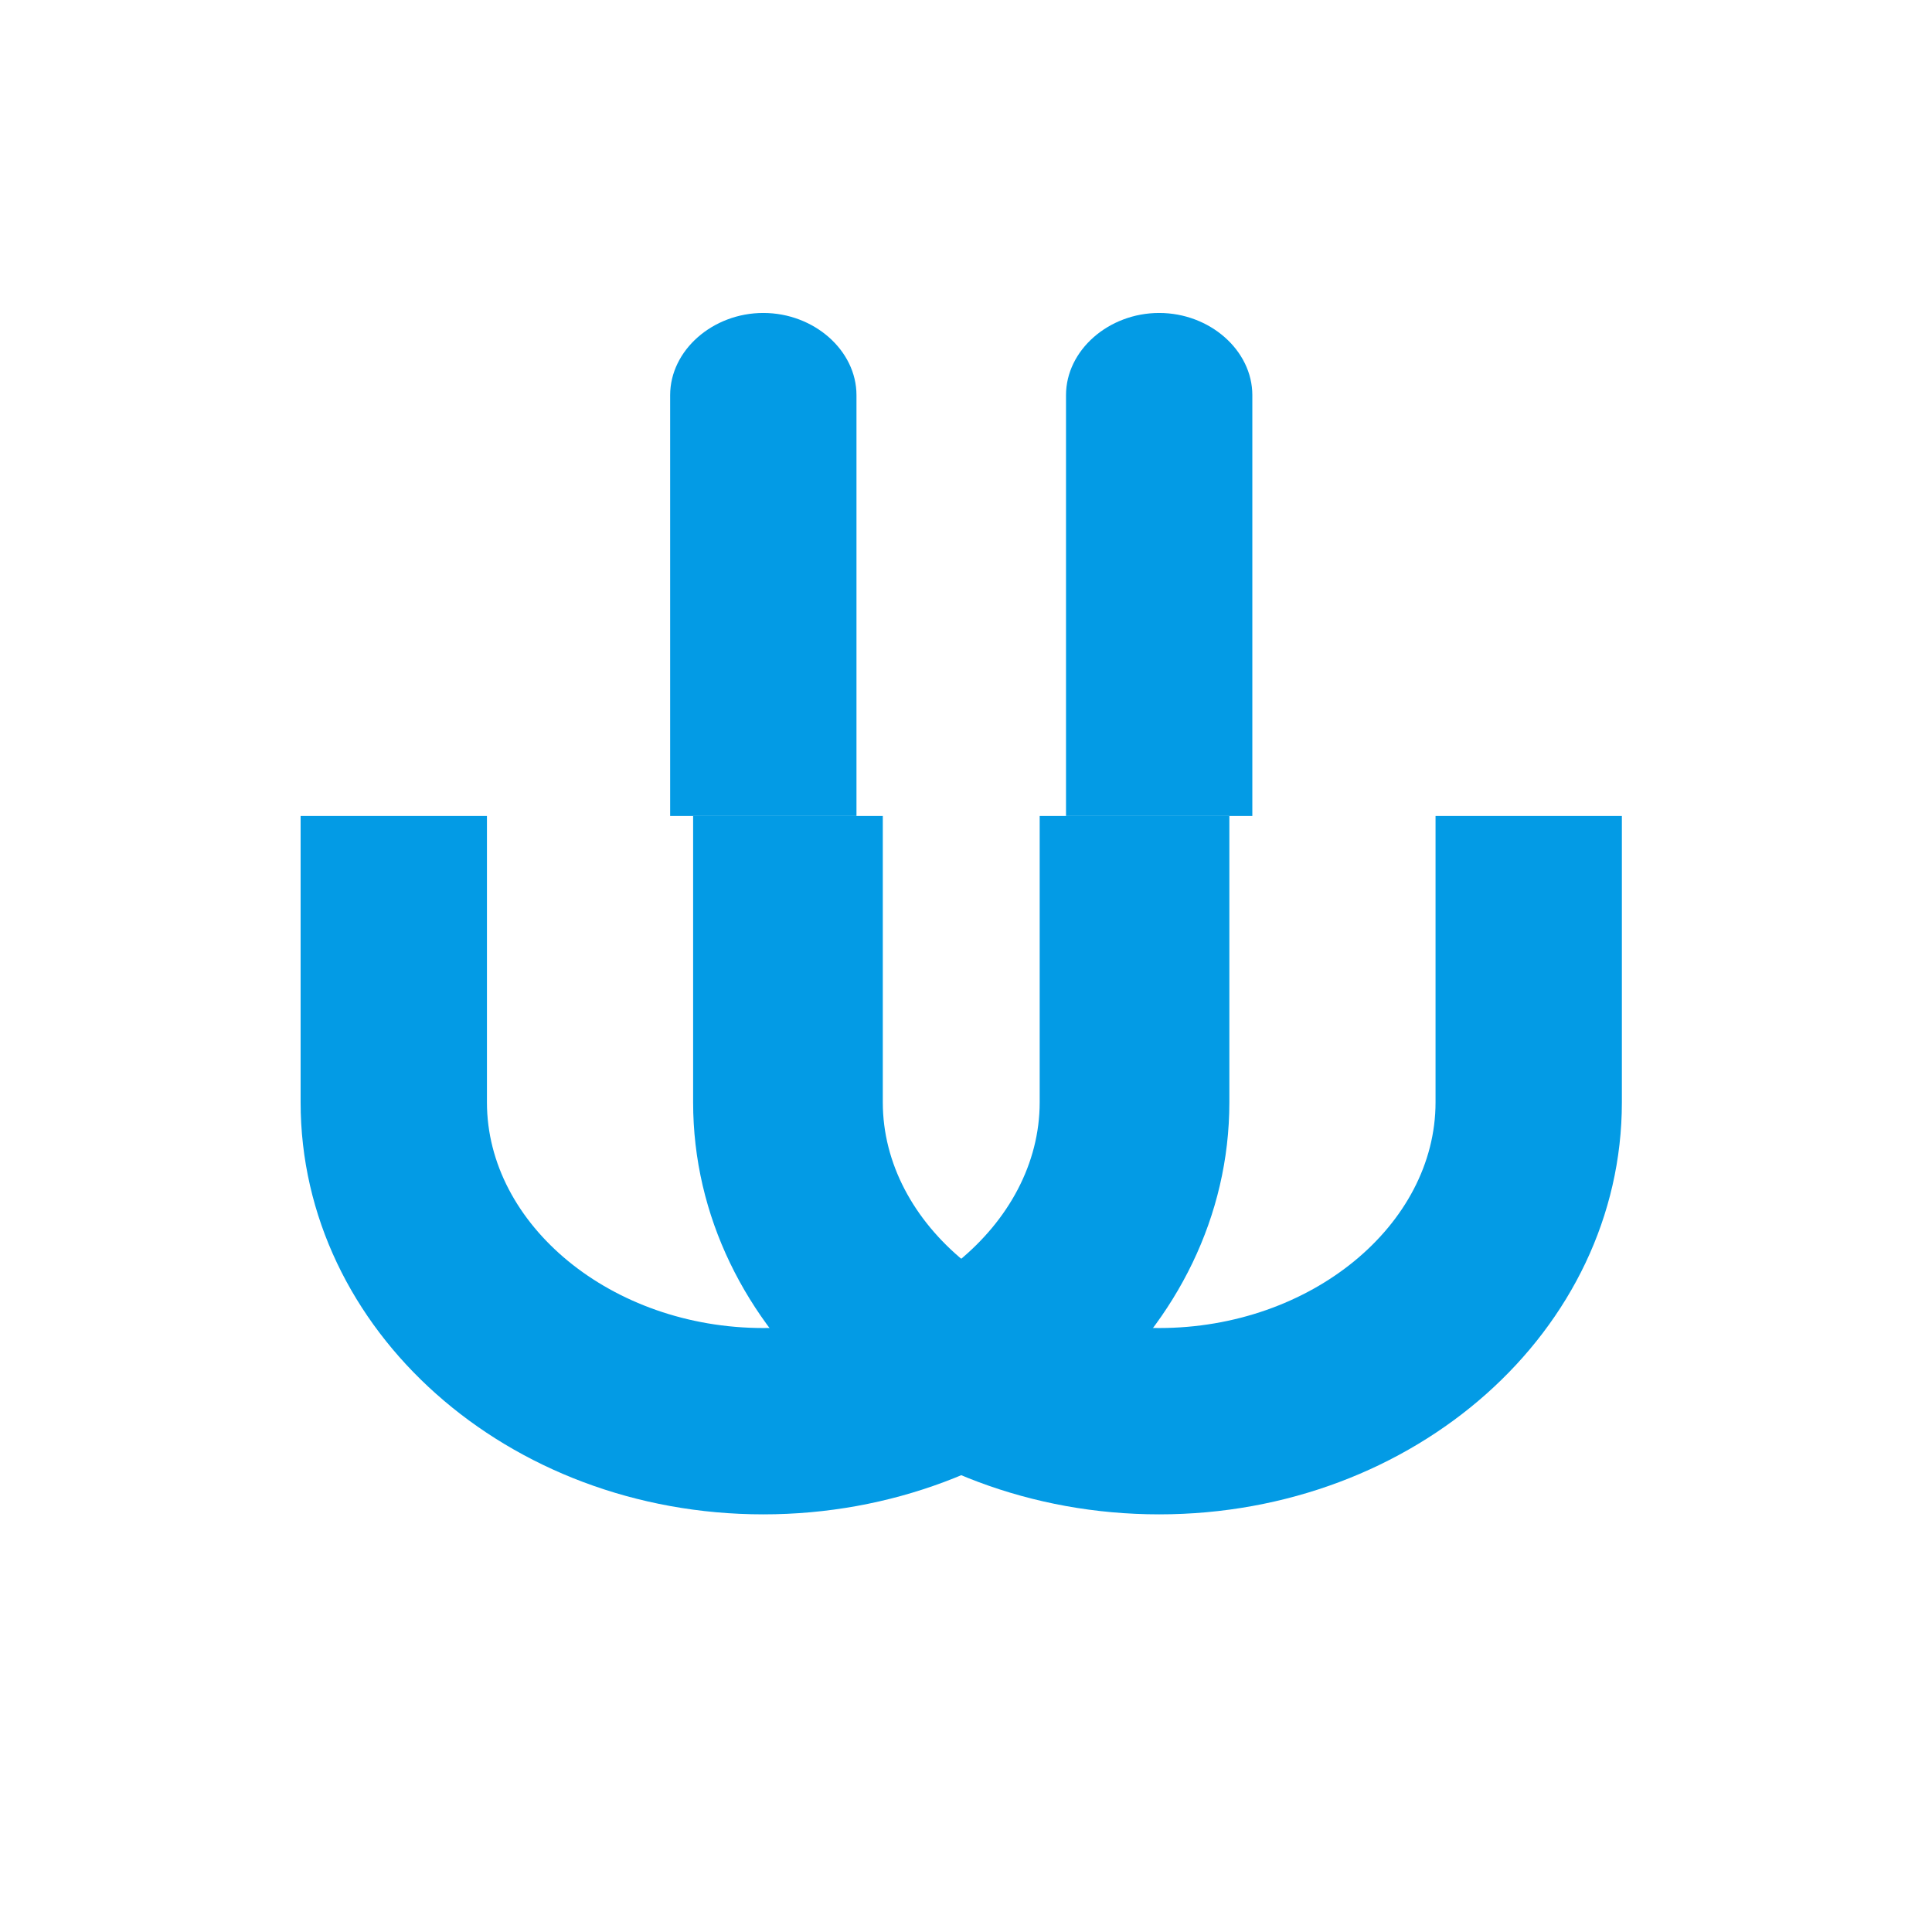
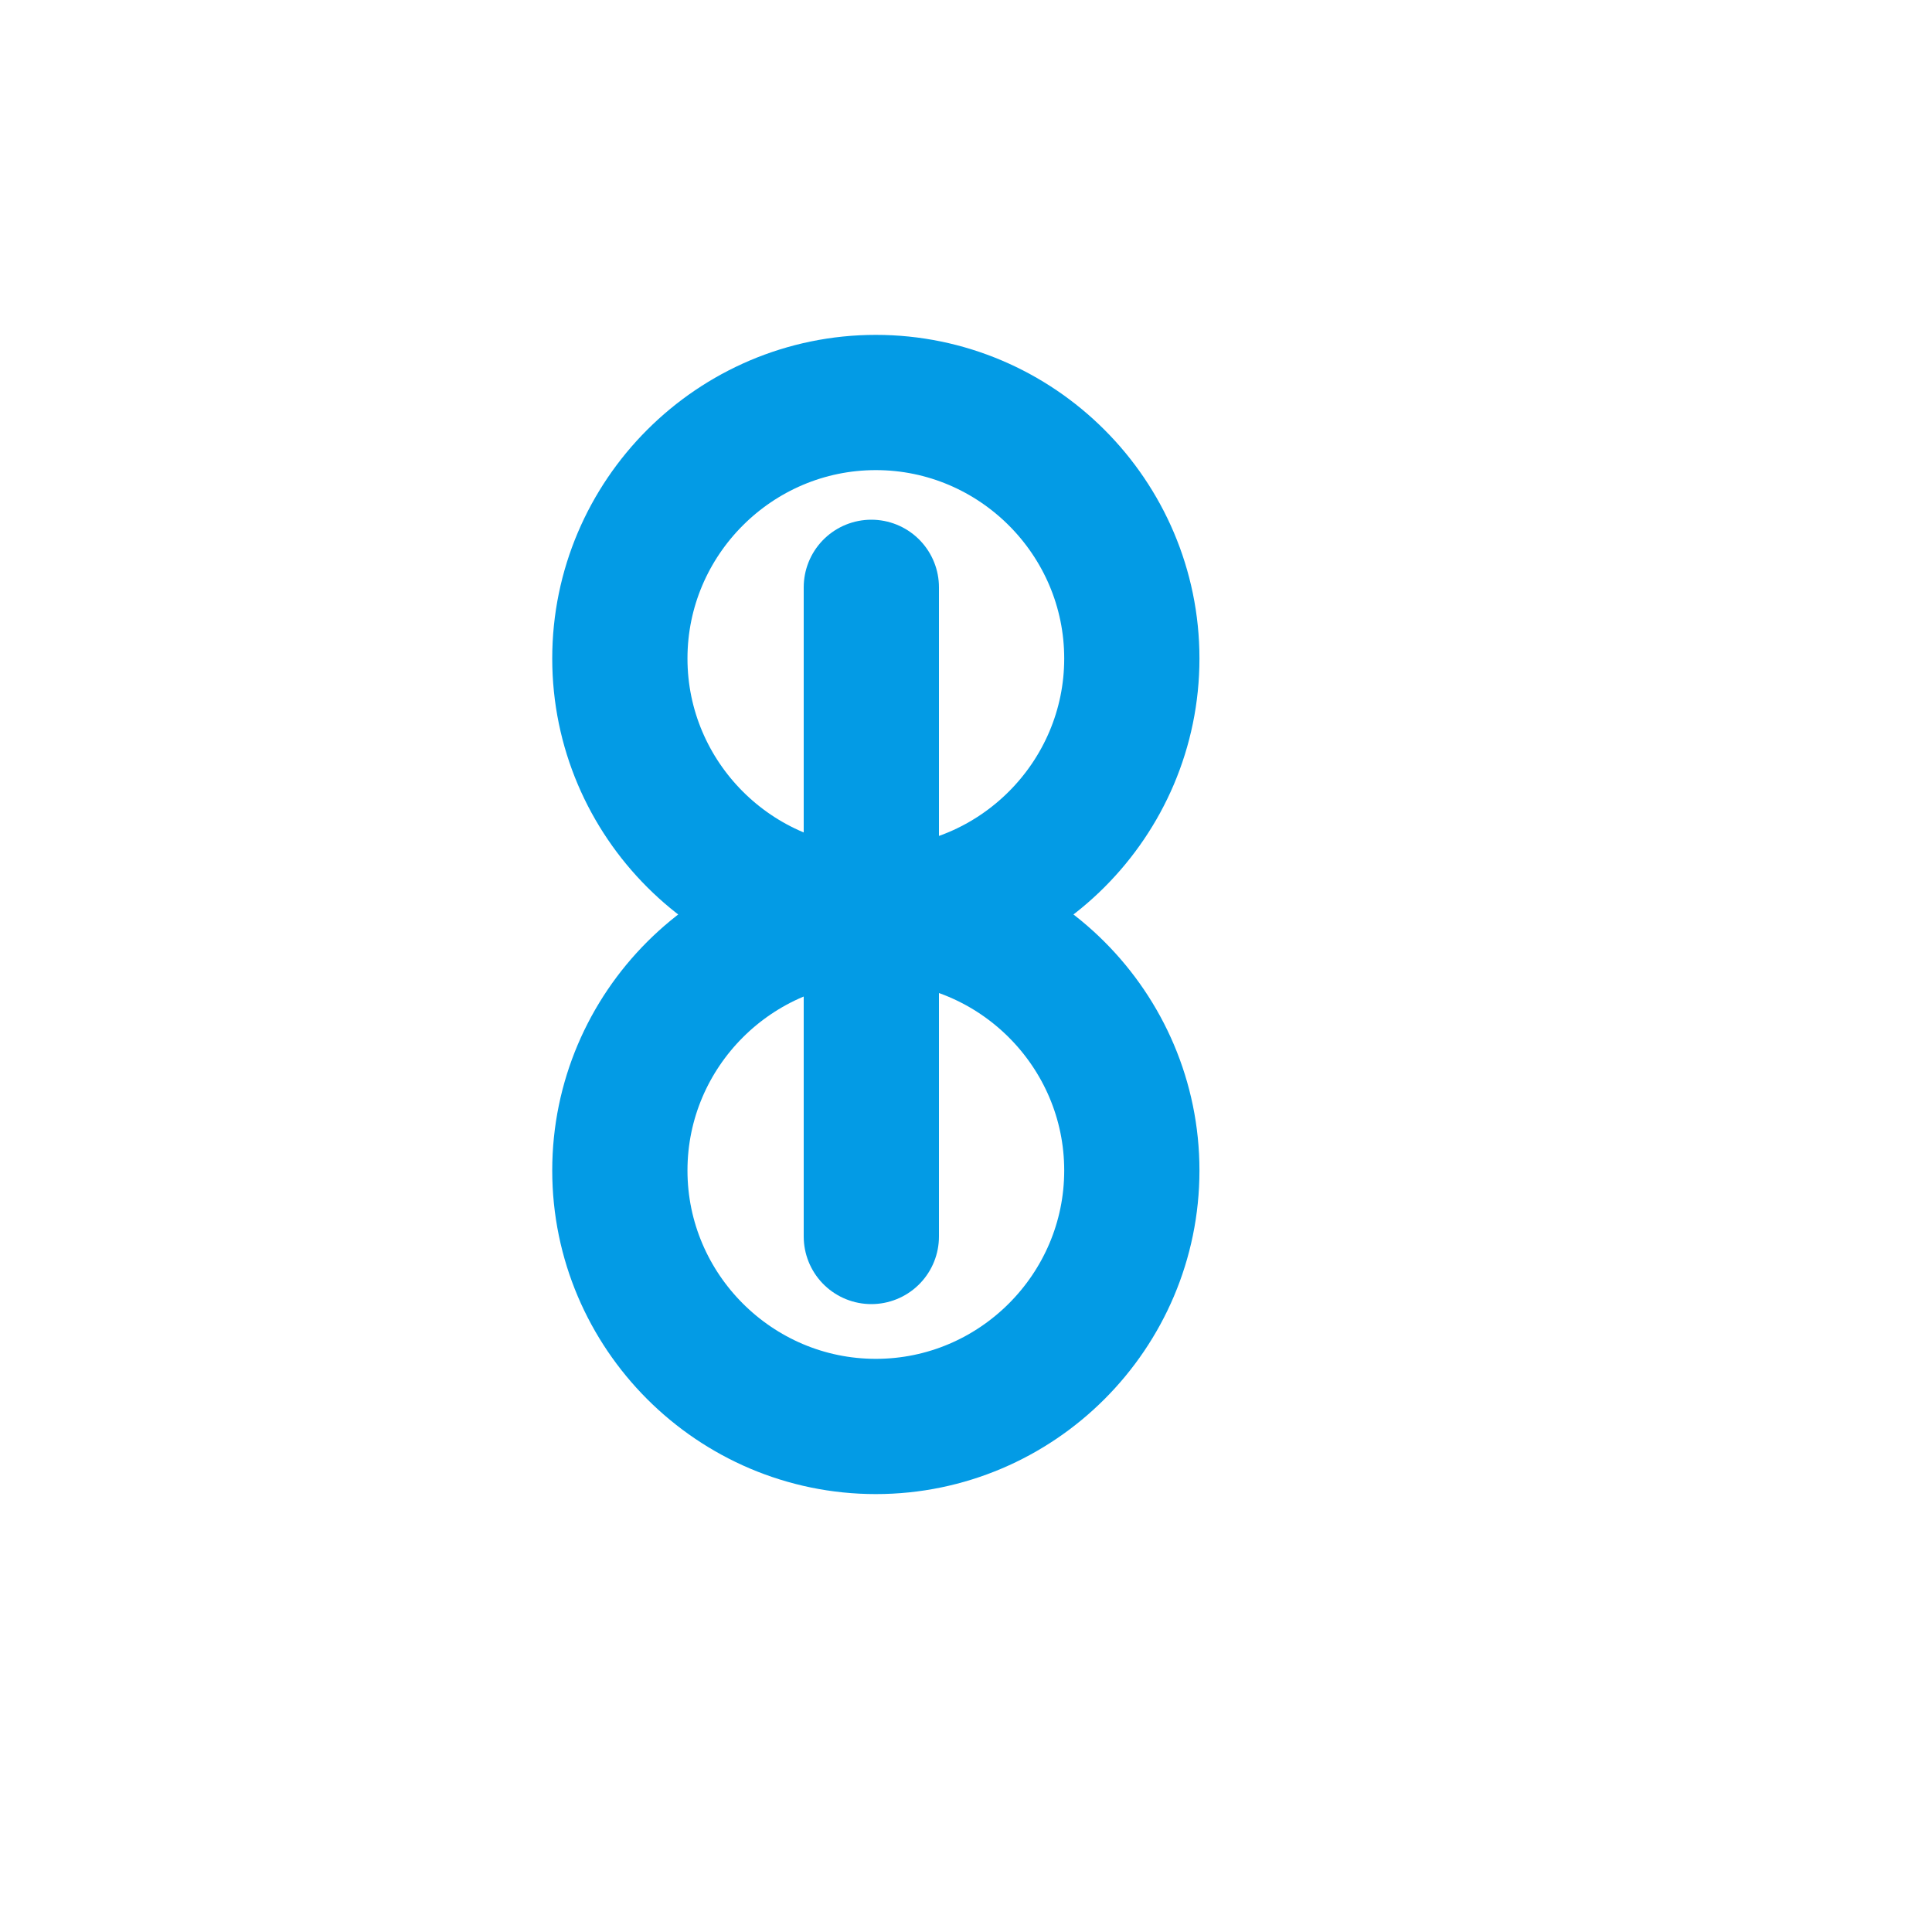
- <svg xmlns="http://www.w3.org/2000/svg" width="96" height="96" viewBox="0 0 203 203" fill="none">
-   <path d="M89.992 41.523C89.992 36.802 85.513 32.883 80.203 32.883C74.893 32.883 70.414 36.802 70.414 41.523V85.734H89.992V41.523Z" fill="#039BE5" />
-   <path d="M112.008 41.523C112.008 36.802 116.486 32.883 121.797 32.883C127.107 32.883 131.586 36.802 131.586 41.523V85.734H112.008V41.523Z" fill="#039BE5" />
-   <path d="M121.797 159.117C148.653 159.117 170.414 139.792 170.414 115.82V85.734H150.836V115.82C150.836 128.713 137.731 139.539 121.797 139.539C105.862 139.539 92.758 128.713 92.758 115.82V85.734H72.828V115.82C72.828 139.792 94.945 159.117 121.797 159.117Z" fill="#039BE5" />
-   <path d="M80.203 159.117C53.347 159.117 31.586 139.792 31.586 115.82V85.734H51.164V115.82C51.164 128.713 64.269 139.539 80.203 139.539C96.137 139.539 109.242 128.713 109.242 115.82V85.734H129.172V115.82C129.172 139.792 107.055 159.117 80.203 159.117Z" fill="#039BE5" />
+ <svg xmlns="http://www.w3.org/2000/svg" width="100" height="100" viewBox="0 0 100 100" fill="none">
+   <rect width="100" height="100" fill="transparent" />
+   <g transform="translate(15, 15) scale(0.7)">
+     <path d="M43.333 8.333C53.755 8.333 62.262 16.841 62.262 27.262C62.262 37.683 53.755 46.191 43.333 46.191C32.912 46.191 24.405 37.683 24.405 27.262C24.405 16.841 32.912 8.333 43.333 8.333ZM43.333 46.191C53.755 46.191 62.262 54.698 62.262 65.119C62.262 75.54 53.755 84.048 43.333 84.048C32.912 84.048 24.405 75.54 24.405 65.119C24.405 54.698 32.912 46.191 43.333 46.191Z" stroke="#039BE5" stroke-width="10" stroke-linecap="round" stroke-linejoin="round" />
+     <line x1="43" y1="22" x2="43" y2="70" stroke="#039BE5" stroke-width="10" stroke-linecap="round" />
+   </g>
</svg>
